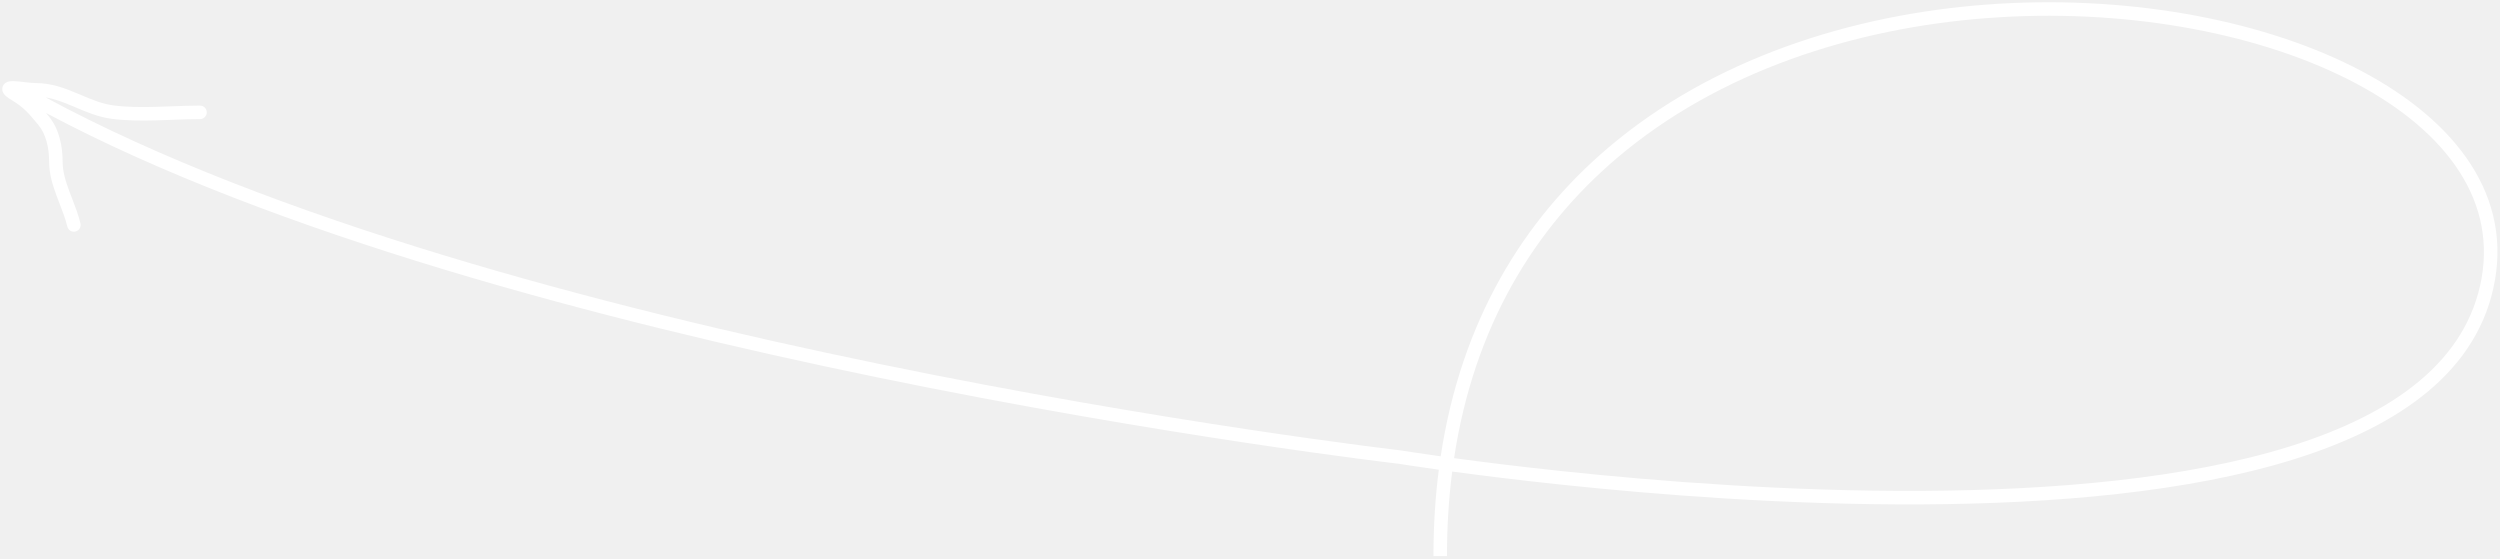
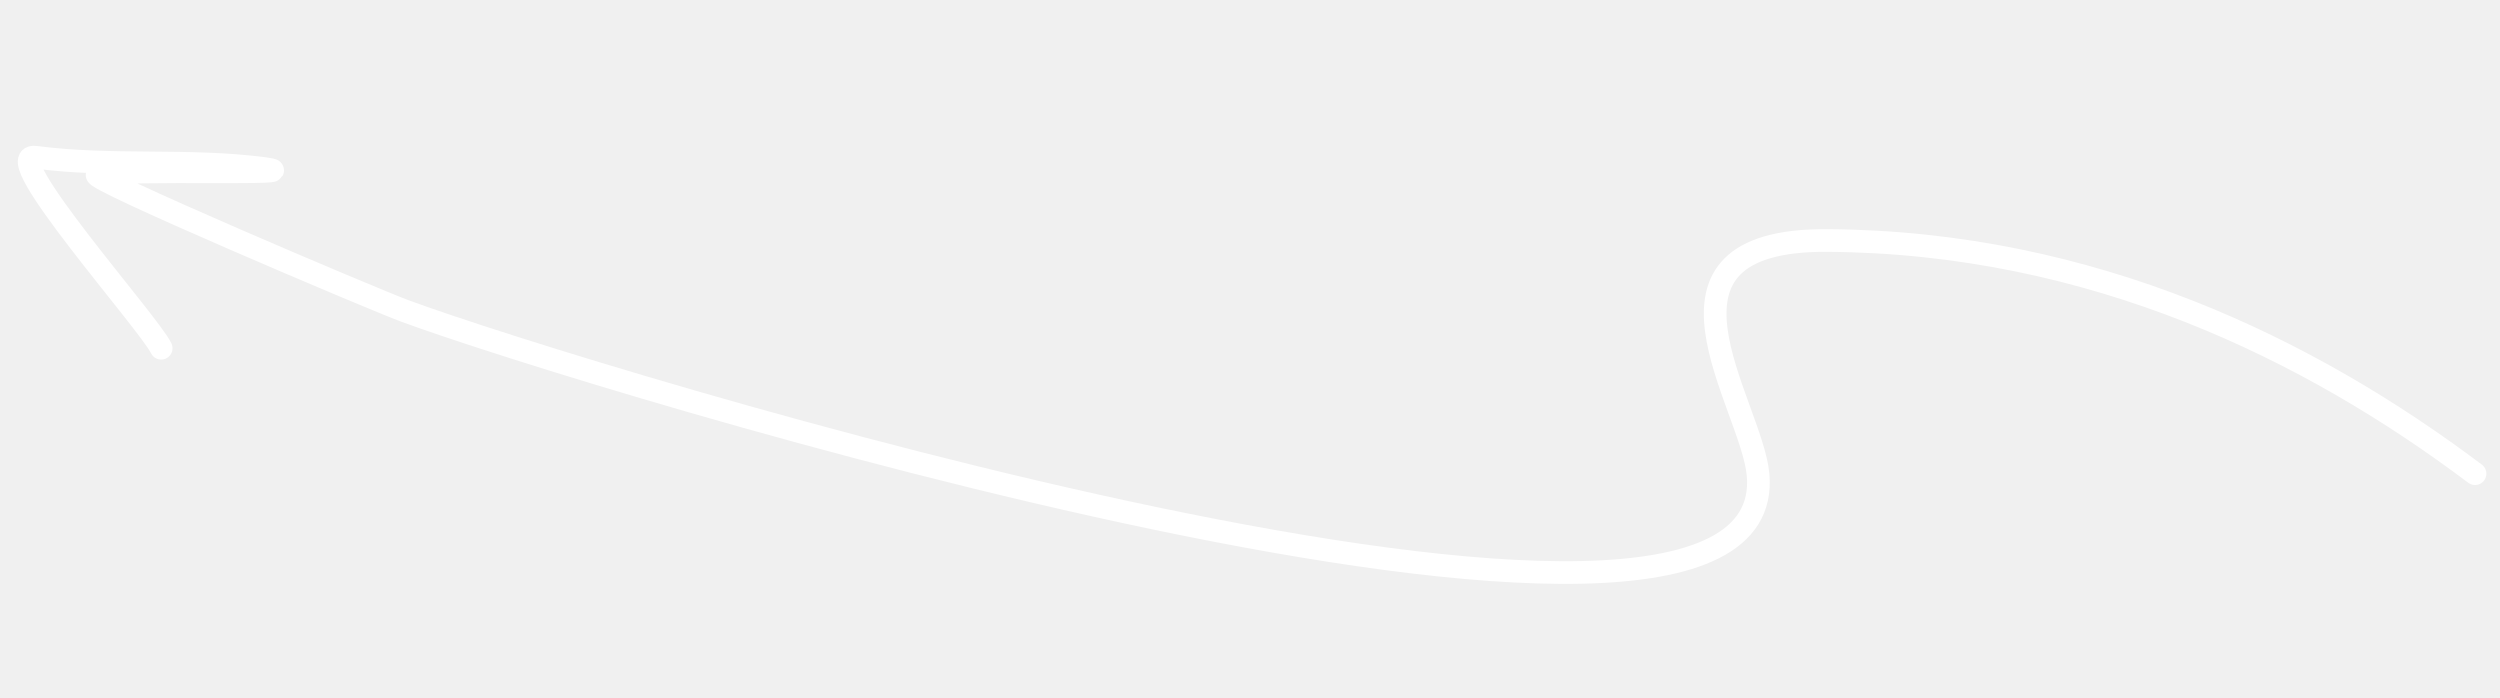
- <svg xmlns="http://www.w3.org/2000/svg" width="555" height="124" viewBox="0 0 555 124" fill="none">
-   <path fill-rule="evenodd" clip-rule="evenodd" d="M321.227 123.44C321.227 116.881 321.625 110.631 322.388 104.683C328.513 105.512 336.742 106.547 346.451 107.575C368.087 109.866 397.094 112.122 426.535 111.975C455.953 111.828 485.917 109.282 509.418 101.913C532.859 94.562 550.367 82.235 553.88 62.199C557.414 42.041 543.807 25.555 522.393 14.815C500.923 4.047 471.137 -1.248 440.995 1.016C410.846 3.28 380.17 13.12 357.002 32.814C338.163 48.827 324.364 71.296 319.832 101.303C317.154 100.928 315.028 100.615 313.531 100.388C312.697 100.262 312.058 100.162 311.628 100.095C311.414 100.061 311.251 100.035 311.143 100.018L311.021 99.998L310.991 99.993L310.984 99.992C310.982 99.992 310.981 99.992 310.74 101.472L310.981 99.992L310.947 99.986L310.913 99.982L310.74 101.472C310.913 99.982 310.912 99.982 310.911 99.982L310.904 99.981L310.877 99.978L310.765 99.965C310.667 99.953 310.518 99.936 310.322 99.912C309.93 99.865 309.345 99.795 308.578 99.7C307.043 99.511 304.778 99.226 301.858 98.842C296.018 98.075 287.56 96.914 277.095 95.34C256.165 92.191 227.211 87.39 195.117 80.781C133.374 68.068 60.195 48.7 10.119 21.621C12.112 21.944 13.985 22.662 15.959 23.49C16.241 23.608 16.524 23.729 16.812 23.851L16.813 23.851C19.207 24.869 21.819 25.979 24.759 26.371C27.962 26.798 31.366 26.809 34.698 26.719C35.923 26.687 37.128 26.641 38.313 26.596H38.313C40.402 26.517 42.431 26.44 44.402 26.44C45.23 26.44 45.902 25.768 45.902 24.94C45.902 24.111 45.23 23.44 44.402 23.44C42.381 23.44 40.244 23.52 38.11 23.601H38.11C36.938 23.645 35.767 23.69 34.618 23.721C31.324 23.809 28.114 23.792 25.156 23.397C22.643 23.062 20.413 22.118 17.975 21.085L17.973 21.084C17.692 20.965 17.408 20.845 17.12 20.724C14.402 19.583 11.421 18.44 7.902 18.44C7.347 18.44 6.565 18.359 5.676 18.258L5.393 18.225C4.633 18.138 3.817 18.044 3.172 18.018C2.823 18.004 2.405 18.003 2.034 18.074C1.855 18.108 1.557 18.181 1.265 18.373C0.928 18.593 0.544 19.021 0.503 19.667C0.469 20.212 0.707 20.619 0.844 20.816C0.997 21.035 1.183 21.215 1.347 21.357C1.679 21.644 2.133 21.95 2.686 22.281C5.266 23.83 6.39 25.178 8.328 27.505L8.472 27.678C10.239 29.798 10.902 32.836 10.902 35.884C10.902 38.6 11.702 41.143 12.572 43.487C12.797 44.096 13.026 44.687 13.249 45.266C13.915 46.989 14.541 48.607 14.943 50.288C15.136 51.094 15.945 51.591 16.751 51.398C17.556 51.206 18.053 50.396 17.861 49.591C17.407 47.694 16.678 45.811 15.995 44.043L15.995 44.043L15.995 44.042C15.784 43.498 15.577 42.964 15.384 42.444C14.537 40.16 13.902 38.038 13.902 35.884C13.902 32.507 13.184 28.647 10.776 25.757L10.582 25.524C10.455 25.371 10.329 25.22 10.205 25.072C60.661 51.956 133.371 71.13 194.512 83.72C226.671 90.342 255.68 95.152 276.649 98.306C287.134 99.883 295.611 101.047 301.467 101.817C304.395 102.201 306.669 102.488 308.211 102.678C308.982 102.773 309.57 102.844 309.966 102.891C310.164 102.915 310.314 102.932 310.415 102.944L310.528 102.958L310.542 102.96L310.668 102.98C310.779 102.998 310.945 103.024 311.162 103.058C311.597 103.127 312.241 103.227 313.082 103.354C314.589 103.582 316.727 103.898 319.417 104.274C318.634 110.358 318.227 116.744 318.227 123.44H321.227ZM346.767 104.592C337.098 103.568 328.902 102.537 322.804 101.712C327.237 72.416 340.687 50.619 358.945 35.099C381.505 15.922 411.519 6.238 441.22 4.007C470.928 1.776 500.152 7.016 521.048 17.496C542 28.005 554.116 43.48 550.925 61.681C547.713 80.002 531.651 91.796 508.52 99.05C485.448 106.285 455.838 108.828 426.521 108.975C397.228 109.121 368.34 106.876 346.767 104.592Z" fill="white" />
+ <svg xmlns="http://www.w3.org/2000/svg" width="441" height="123" viewBox="0 0 441 123" fill="none">
+   <path d="M436.595 83.556C407.605 61.745 369.12 42.714 322.317 42.424C287.558 42.208 308.993 71.177 310.124 83.731C314.429 131.483 102.247 66.266 71.384 54.837C65.711 52.736 14.961 31.207 17.184 30.777C22.526 29.744 55.634 30.899 46.526 29.718C33.07 27.973 19.926 29.511 6.239 27.736C-0.564 26.854 26.291 56.94 28.432 61.429" stroke="white" stroke-width="4" stroke-linecap="round" />
</svg>
